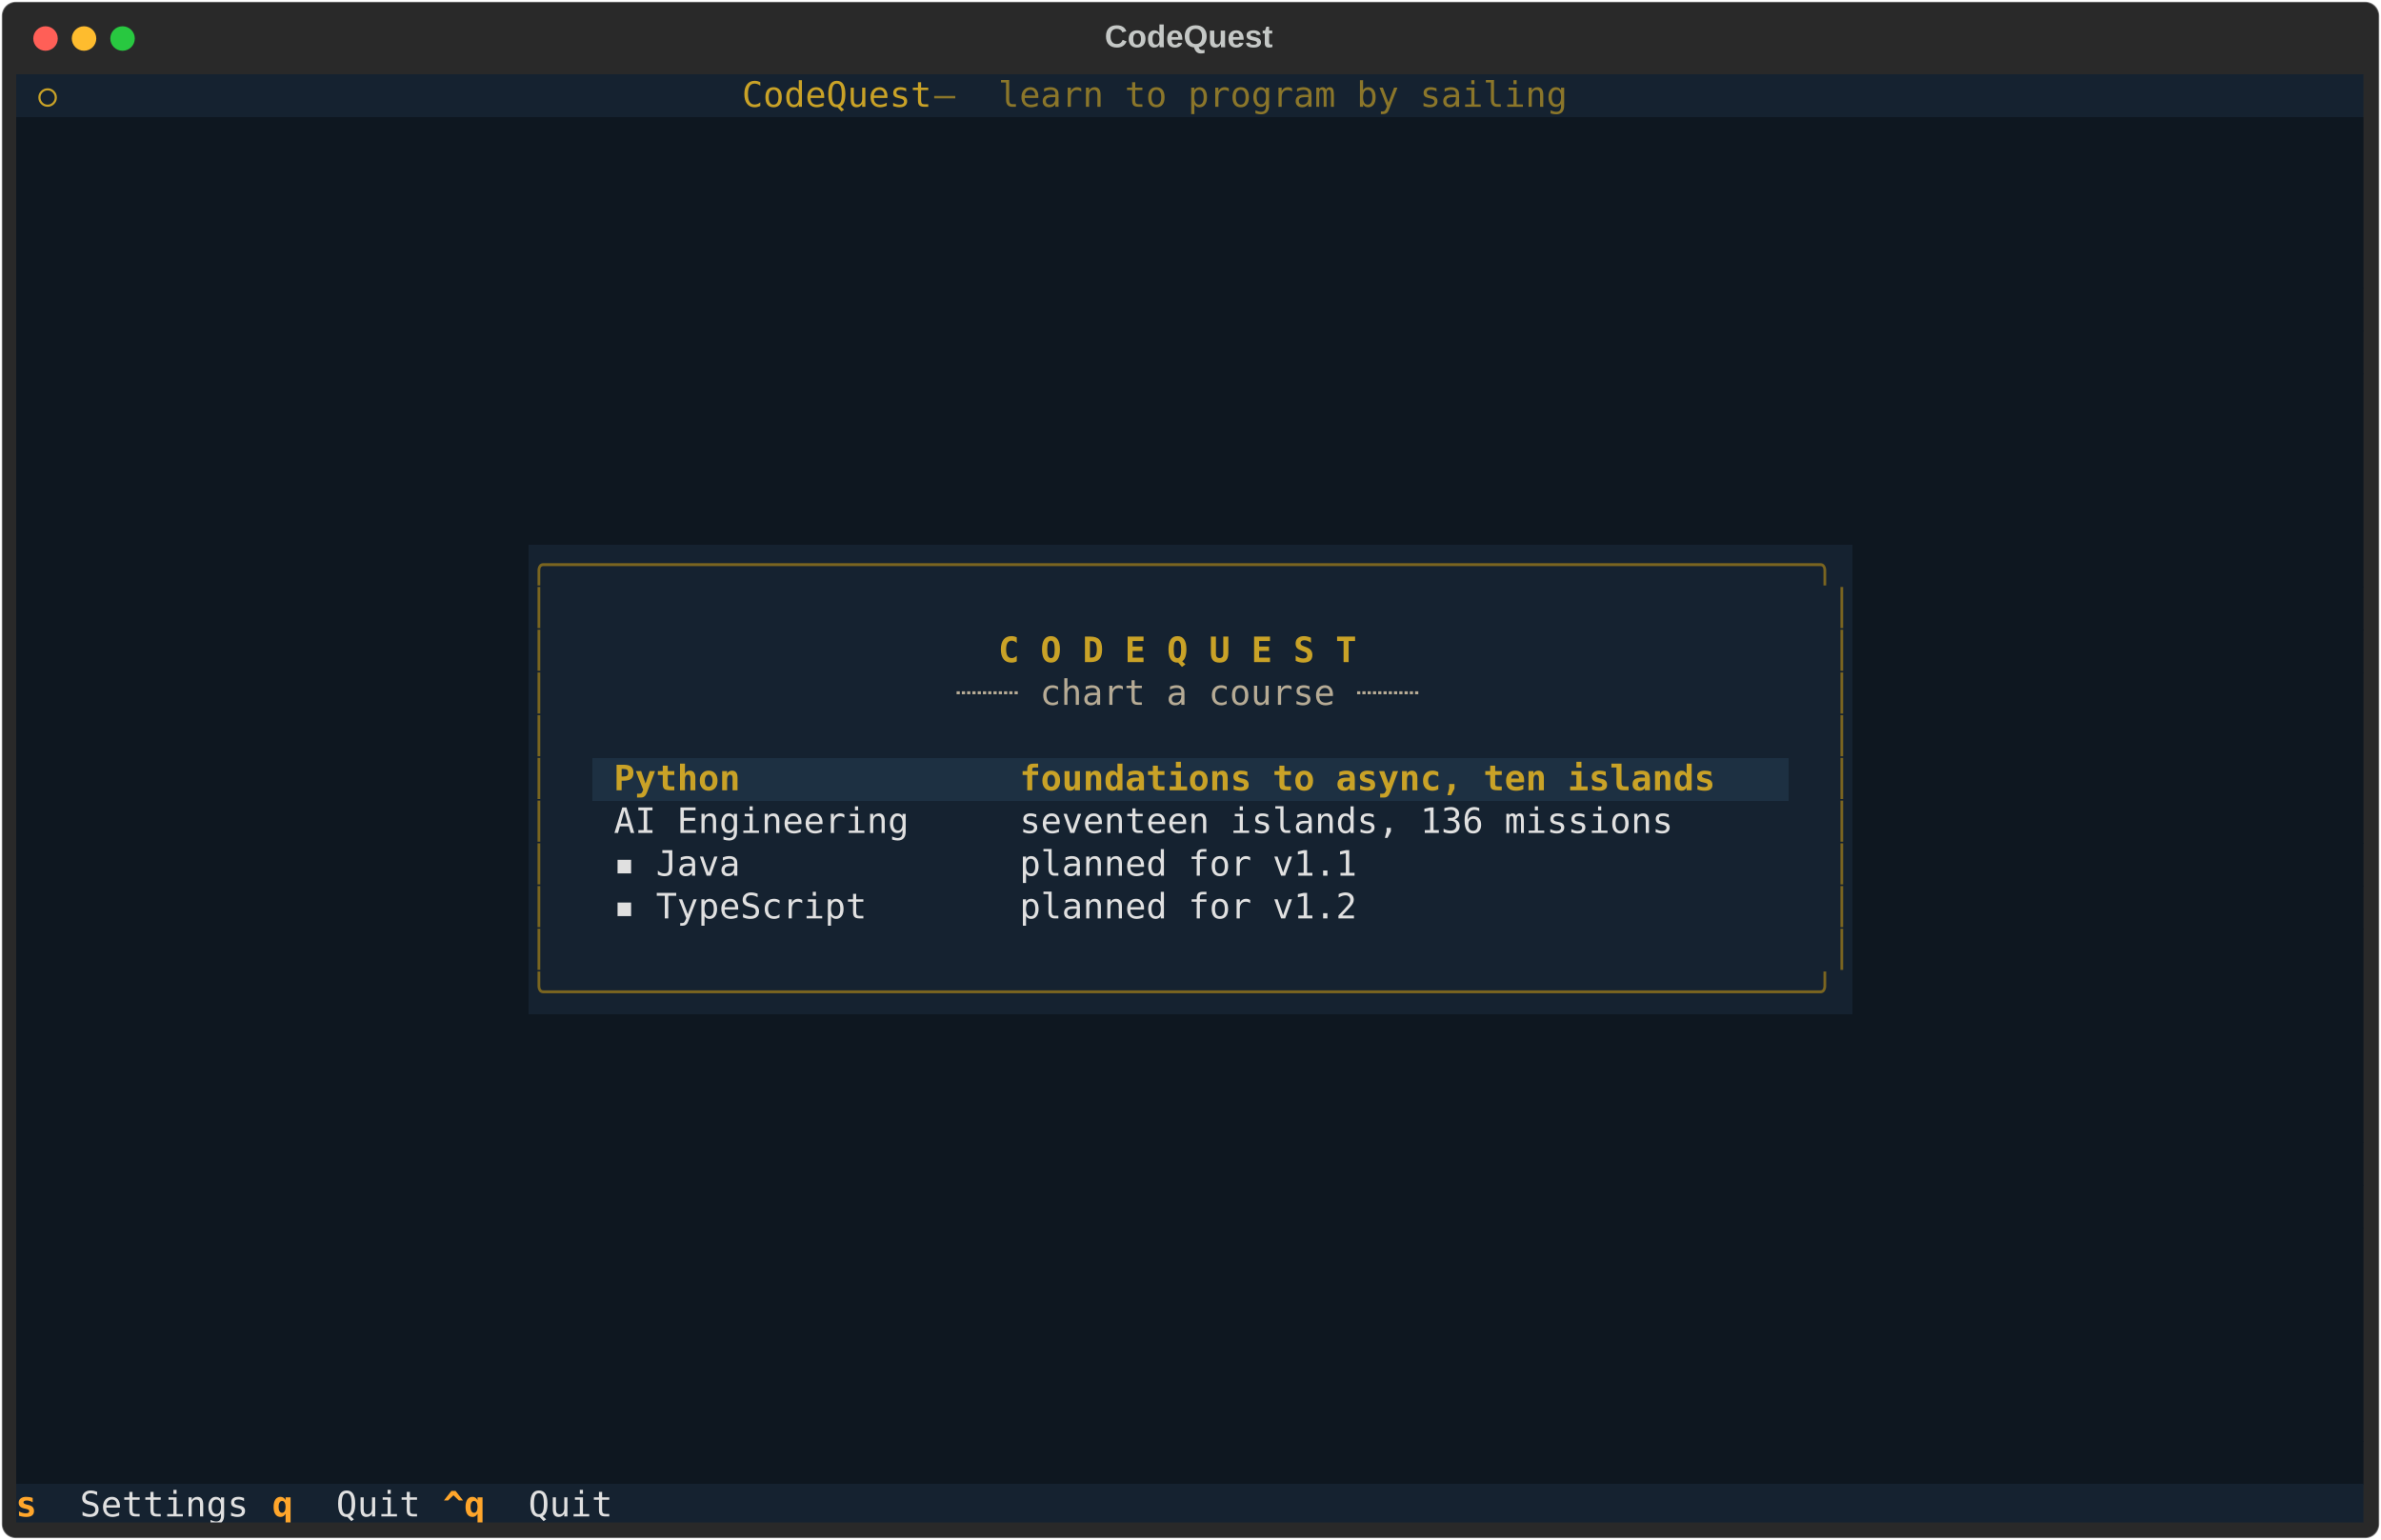
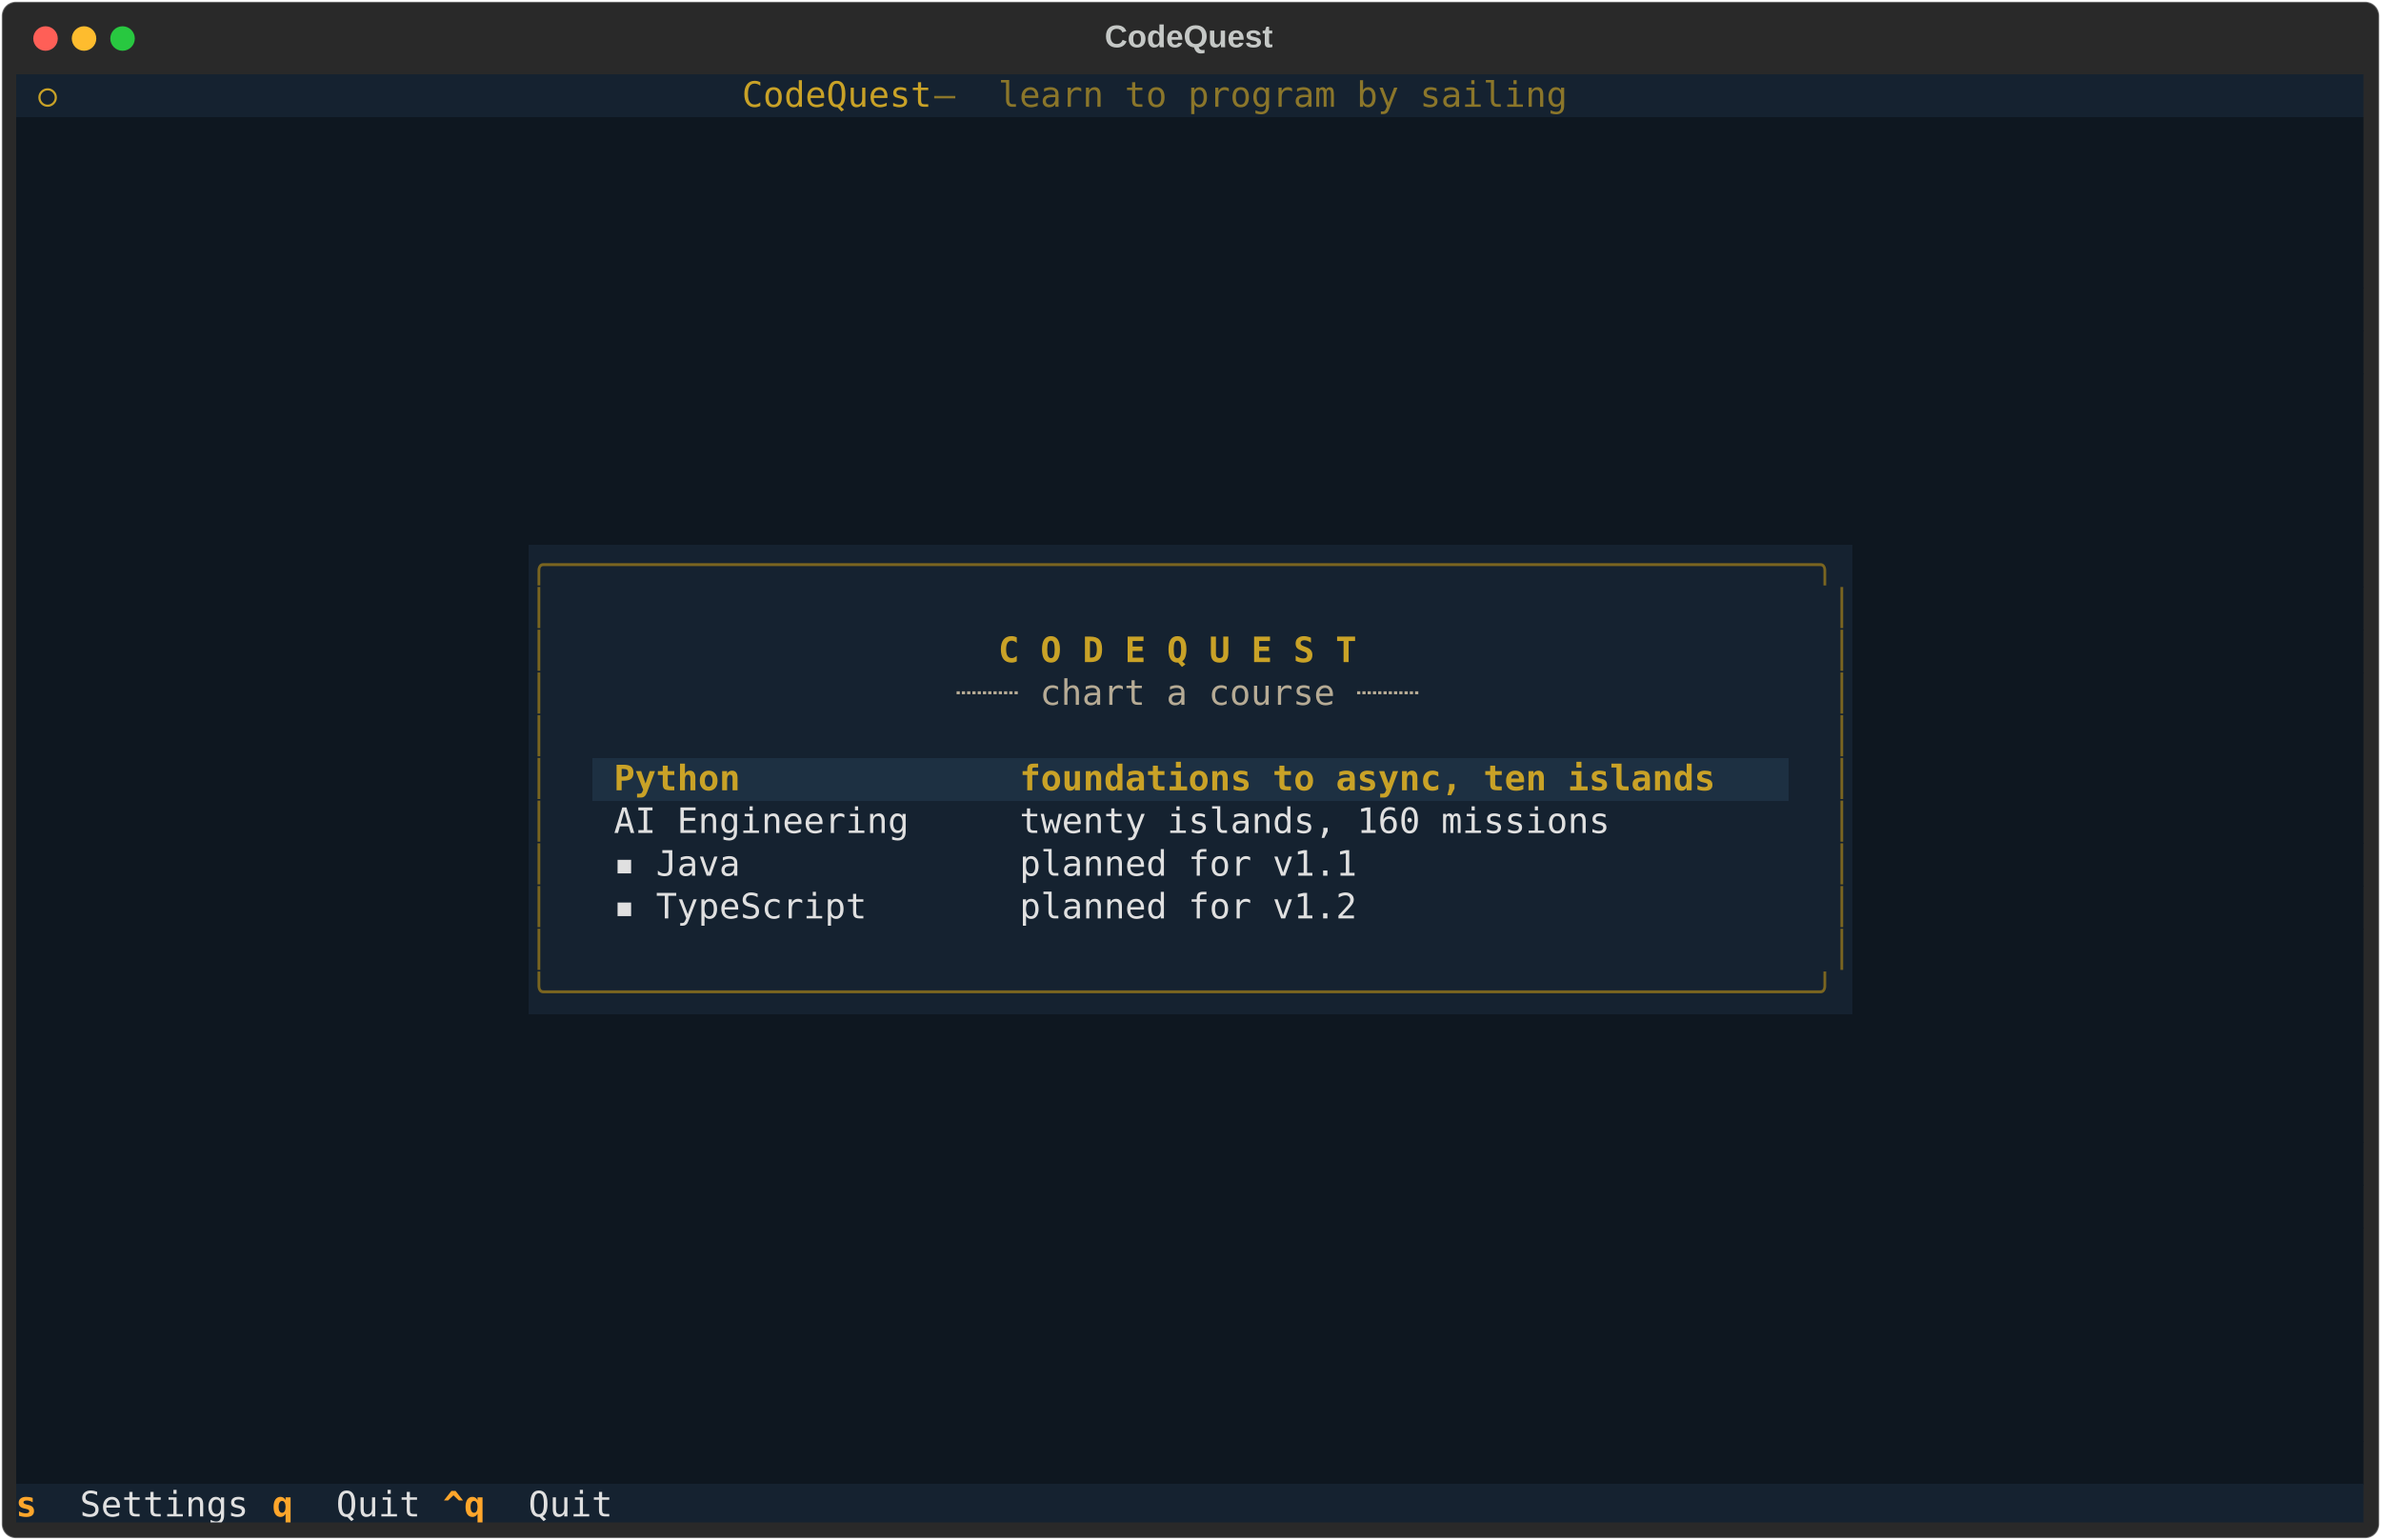
<svg xmlns="http://www.w3.org/2000/svg" class="rich-terminal" viewBox="0 0 1360 879.6">
  <style>

    @font-face {
        font-family: "Fira Code";
        src: local("FiraCode-Regular"),
                url("https://cdnjs.cloudflare.com/ajax/libs/firacode/6.2.0/woff2/FiraCode-Regular.woff2") format("woff2"),
                url("https://cdnjs.cloudflare.com/ajax/libs/firacode/6.2.0/woff/FiraCode-Regular.woff") format("woff");
        font-style: normal;
        font-weight: 400;
    }
    @font-face {
        font-family: "Fira Code";
        src: local("FiraCode-Bold"),
                url("https://cdnjs.cloudflare.com/ajax/libs/firacode/6.2.0/woff2/FiraCode-Bold.woff2") format("woff2"),
                url("https://cdnjs.cloudflare.com/ajax/libs/firacode/6.2.0/woff/FiraCode-Bold.woff") format("woff");
        font-style: bold;
        font-weight: 700;
    }

    .terminal-matrix {
        font-family: Fira Code, monospace;
        font-size: 20px;
        line-height: 24.4px;
        font-variant-east-asian: full-width;
    }

    .terminal-title {
        font-size: 18px;
        font-weight: bold;
        font-family: arial;
    }

    .terminal-r1 { fill: #c5c8c6 }
.terminal-r2 { fill: #c9a227 }
.terminal-r3 { fill: #8b762a }
.terminal-r4 { fill: #7a6520 }
.terminal-r5 { fill: #c9a227;font-weight: bold }
.terminal-r6 { fill: #b6ab95 }
.terminal-r7 { fill: #e0e0e0 }
.terminal-r8 { fill: #ffa62b;font-weight: bold }
    </style>
  <defs>
    <clipPath id="terminal-clip-terminal">
      <rect x="0" y="0" width="1341.0" height="828.6" />
    </clipPath>
    <clipPath id="terminal-line-0">
      <rect x="0" y="1.5" width="1342" height="24.65" />
    </clipPath>
    <clipPath id="terminal-line-1">
      <rect x="0" y="25.9" width="1342" height="24.65" />
    </clipPath>
    <clipPath id="terminal-line-2">
      <rect x="0" y="50.3" width="1342" height="24.65" />
    </clipPath>
    <clipPath id="terminal-line-3">
      <rect x="0" y="74.7" width="1342" height="24.65" />
    </clipPath>
    <clipPath id="terminal-line-4">
      <rect x="0" y="99.1" width="1342" height="24.65" />
    </clipPath>
    <clipPath id="terminal-line-5">
      <rect x="0" y="123.5" width="1342" height="24.65" />
    </clipPath>
    <clipPath id="terminal-line-6">
      <rect x="0" y="147.9" width="1342" height="24.65" />
    </clipPath>
    <clipPath id="terminal-line-7">
      <rect x="0" y="172.3" width="1342" height="24.65" />
    </clipPath>
    <clipPath id="terminal-line-8">
      <rect x="0" y="196.7" width="1342" height="24.65" />
    </clipPath>
    <clipPath id="terminal-line-9">
      <rect x="0" y="221.1" width="1342" height="24.65" />
    </clipPath>
    <clipPath id="terminal-line-10">
      <rect x="0" y="245.5" width="1342" height="24.65" />
    </clipPath>
    <clipPath id="terminal-line-11">
      <rect x="0" y="269.9" width="1342" height="24.65" />
    </clipPath>
    <clipPath id="terminal-line-12">
      <rect x="0" y="294.3" width="1342" height="24.65" />
    </clipPath>
    <clipPath id="terminal-line-13">
      <rect x="0" y="318.7" width="1342" height="24.65" />
    </clipPath>
    <clipPath id="terminal-line-14">
      <rect x="0" y="343.1" width="1342" height="24.65" />
    </clipPath>
    <clipPath id="terminal-line-15">
      <rect x="0" y="367.5" width="1342" height="24.65" />
    </clipPath>
    <clipPath id="terminal-line-16">
      <rect x="0" y="391.9" width="1342" height="24.65" />
    </clipPath>
    <clipPath id="terminal-line-17">
      <rect x="0" y="416.3" width="1342" height="24.65" />
    </clipPath>
    <clipPath id="terminal-line-18">
      <rect x="0" y="440.7" width="1342" height="24.65" />
    </clipPath>
    <clipPath id="terminal-line-19">
      <rect x="0" y="465.1" width="1342" height="24.65" />
    </clipPath>
    <clipPath id="terminal-line-20">
      <rect x="0" y="489.5" width="1342" height="24.65" />
    </clipPath>
    <clipPath id="terminal-line-21">
      <rect x="0" y="513.9" width="1342" height="24.65" />
    </clipPath>
    <clipPath id="terminal-line-22">
      <rect x="0" y="538.3" width="1342" height="24.65" />
    </clipPath>
    <clipPath id="terminal-line-23">
      <rect x="0" y="562.7" width="1342" height="24.65" />
    </clipPath>
    <clipPath id="terminal-line-24">
      <rect x="0" y="587.1" width="1342" height="24.65" />
    </clipPath>
    <clipPath id="terminal-line-25">
      <rect x="0" y="611.5" width="1342" height="24.65" />
    </clipPath>
    <clipPath id="terminal-line-26">
      <rect x="0" y="635.9" width="1342" height="24.65" />
    </clipPath>
    <clipPath id="terminal-line-27">
      <rect x="0" y="660.3" width="1342" height="24.65" />
    </clipPath>
    <clipPath id="terminal-line-28">
      <rect x="0" y="684.7" width="1342" height="24.65" />
    </clipPath>
    <clipPath id="terminal-line-29">
      <rect x="0" y="709.1" width="1342" height="24.65" />
    </clipPath>
    <clipPath id="terminal-line-30">
      <rect x="0" y="733.5" width="1342" height="24.65" />
    </clipPath>
    <clipPath id="terminal-line-31">
      <rect x="0" y="757.9" width="1342" height="24.65" />
    </clipPath>
    <clipPath id="terminal-line-32">
      <rect x="0" y="782.3" width="1342" height="24.65" />
    </clipPath>
  </defs>
  <rect fill="#292929" stroke="rgba(255,255,255,0.35)" stroke-width="1" x="1" y="1" width="1358" height="877.6" rx="8" />
  <text class="terminal-title" fill="#c5c8c6" text-anchor="middle" x="679" y="27">CodeQuest</text>
  <g transform="translate(26,22)">
    <circle cx="0" cy="0" r="7" fill="#ff5f57" />
    <circle cx="22" cy="0" r="7" fill="#febc2e" />
    <circle cx="44" cy="0" r="7" fill="#28c840" />
  </g>
  <g transform="translate(9, 41)" clip-path="url(#terminal-clip-terminal)">
    <rect fill="#152230" x="0" y="1.5" width="12.2" height="24.65" shape-rendering="crispEdges" />
    <rect fill="#152230" x="12.2" y="1.5" width="12.2" height="24.65" shape-rendering="crispEdges" />
    <rect fill="#152230" x="24.4" y="1.5" width="61" height="24.65" shape-rendering="crispEdges" />
    <rect fill="#152230" x="85.4" y="1.5" width="12.2" height="24.65" shape-rendering="crispEdges" />
    <rect fill="#152230" x="97.6" y="1.5" width="317.2" height="24.65" shape-rendering="crispEdges" />
    <rect fill="#152230" x="414.8" y="1.5" width="109.8" height="24.65" shape-rendering="crispEdges" />
    <rect fill="#152230" x="524.6" y="1.5" width="36.6" height="24.65" shape-rendering="crispEdges" />
    <rect fill="#152230" x="561.2" y="1.5" width="329.4" height="24.65" shape-rendering="crispEdges" />
    <rect fill="#152230" x="890.6" y="1.5" width="329.4" height="24.65" shape-rendering="crispEdges" />
    <rect fill="#152230" x="1220" y="1.5" width="12.2" height="24.65" shape-rendering="crispEdges" />
    <rect fill="#152230" x="1232.2" y="1.5" width="0" height="24.65" shape-rendering="crispEdges" />
    <rect fill="#152230" x="1232.2" y="1.5" width="109.8" height="24.65" shape-rendering="crispEdges" />
    <rect fill="#0e1720" x="0" y="25.9" width="1342" height="24.65" shape-rendering="crispEdges" />
    <rect fill="#0e1720" x="0" y="50.3" width="1342" height="24.65" shape-rendering="crispEdges" />
    <rect fill="#0e1720" x="0" y="74.7" width="1342" height="24.65" shape-rendering="crispEdges" />
    <rect fill="#0e1720" x="0" y="99.1" width="1342" height="24.65" shape-rendering="crispEdges" />
    <rect fill="#0e1720" x="0" y="123.5" width="1342" height="24.65" shape-rendering="crispEdges" />
    <rect fill="#0e1720" x="0" y="147.9" width="1342" height="24.65" shape-rendering="crispEdges" />
    <rect fill="#0e1720" x="0" y="172.3" width="1342" height="24.65" shape-rendering="crispEdges" />
    <rect fill="#0e1720" x="0" y="196.7" width="1342" height="24.65" shape-rendering="crispEdges" />
    <rect fill="#0e1720" x="0" y="221.1" width="1342" height="24.65" shape-rendering="crispEdges" />
    <rect fill="#0e1720" x="0" y="245.5" width="1342" height="24.65" shape-rendering="crispEdges" />
    <rect fill="#0e1720" x="0" y="269.9" width="292.8" height="24.65" shape-rendering="crispEdges" />
    <rect fill="#152230" x="292.8" y="269.9" width="756.4" height="24.65" shape-rendering="crispEdges" />
    <rect fill="#0e1720" x="1049.2" y="269.9" width="292.8" height="24.65" shape-rendering="crispEdges" />
    <rect fill="#0e1720" x="0" y="294.3" width="292.8" height="24.65" shape-rendering="crispEdges" />
    <rect fill="#152230" x="292.8" y="294.3" width="12.2" height="24.65" shape-rendering="crispEdges" />
    <rect fill="#152230" x="305" y="294.3" width="732" height="24.65" shape-rendering="crispEdges" />
    <rect fill="#152230" x="1037" y="294.3" width="12.2" height="24.65" shape-rendering="crispEdges" />
    <rect fill="#0e1720" x="1049.2" y="294.3" width="292.8" height="24.65" shape-rendering="crispEdges" />
    <rect fill="#0e1720" x="0" y="318.7" width="292.8" height="24.65" shape-rendering="crispEdges" />
    <rect fill="#152230" x="292.8" y="318.7" width="12.2" height="24.65" shape-rendering="crispEdges" />
    <rect fill="#152230" x="305" y="318.7" width="256.2" height="24.65" shape-rendering="crispEdges" />
    <rect fill="#152230" x="561.2" y="318.7" width="207.4" height="24.65" shape-rendering="crispEdges" />
    <rect fill="#152230" x="768.6" y="318.7" width="268.4" height="24.65" shape-rendering="crispEdges" />
    <rect fill="#152230" x="1037" y="318.7" width="12.2" height="24.65" shape-rendering="crispEdges" />
    <rect fill="#0e1720" x="1049.2" y="318.7" width="292.8" height="24.65" shape-rendering="crispEdges" />
    <rect fill="#0e1720" x="0" y="343.1" width="292.8" height="24.65" shape-rendering="crispEdges" />
    <rect fill="#152230" x="292.8" y="343.1" width="12.2" height="24.65" shape-rendering="crispEdges" />
    <rect fill="#152230" x="305" y="343.1" width="231.8" height="24.65" shape-rendering="crispEdges" />
    <rect fill="#152230" x="536.8" y="343.1" width="268.4" height="24.65" shape-rendering="crispEdges" />
    <rect fill="#152230" x="805.2" y="343.1" width="231.8" height="24.65" shape-rendering="crispEdges" />
    <rect fill="#152230" x="1037" y="343.1" width="12.2" height="24.65" shape-rendering="crispEdges" />
    <rect fill="#0e1720" x="1049.2" y="343.1" width="292.8" height="24.65" shape-rendering="crispEdges" />
    <rect fill="#0e1720" x="0" y="367.5" width="292.8" height="24.65" shape-rendering="crispEdges" />
    <rect fill="#152230" x="292.8" y="367.5" width="12.2" height="24.65" shape-rendering="crispEdges" />
    <rect fill="#152230" x="305" y="367.5" width="732" height="24.65" shape-rendering="crispEdges" />
    <rect fill="#152230" x="1037" y="367.5" width="12.2" height="24.65" shape-rendering="crispEdges" />
    <rect fill="#0e1720" x="1049.2" y="367.5" width="292.8" height="24.65" shape-rendering="crispEdges" />
    <rect fill="#0e1720" x="0" y="391.9" width="292.8" height="24.65" shape-rendering="crispEdges" />
    <rect fill="#152230" x="292.8" y="391.9" width="12.2" height="24.65" shape-rendering="crispEdges" />
    <rect fill="#152230" x="305" y="391.9" width="24.4" height="24.65" shape-rendering="crispEdges" />
    <rect fill="#1d3042" x="329.4" y="391.9" width="12.2" height="24.65" shape-rendering="crispEdges" />
    <rect fill="#1d3042" x="341.6" y="391.9" width="231.8" height="24.65" shape-rendering="crispEdges" />
    <rect fill="#1d3042" x="573.4" y="391.9" width="402.6" height="24.65" shape-rendering="crispEdges" />
    <rect fill="#1d3042" x="976" y="391.9" width="36.6" height="24.65" shape-rendering="crispEdges" />
    <rect fill="#152230" x="1012.6" y="391.9" width="24.4" height="24.65" shape-rendering="crispEdges" />
    <rect fill="#152230" x="1037" y="391.9" width="12.2" height="24.65" shape-rendering="crispEdges" />
    <rect fill="#0e1720" x="1049.2" y="391.9" width="292.8" height="24.65" shape-rendering="crispEdges" />
    <rect fill="#0e1720" x="0" y="416.3" width="292.8" height="24.65" shape-rendering="crispEdges" />
    <rect fill="#152230" x="292.8" y="416.3" width="12.2" height="24.65" shape-rendering="crispEdges" />
    <rect fill="#152230" x="305" y="416.3" width="36.6" height="24.65" shape-rendering="crispEdges" />
    <rect fill="#152230" x="341.6" y="416.3" width="231.8" height="24.65" shape-rendering="crispEdges" />
-     <rect fill="#152230" x="573.4" y="416.3" width="378.2" height="24.65" shape-rendering="crispEdges" />
-     <rect fill="#152230" x="951.6" y="416.3" width="85.4" height="24.65" shape-rendering="crispEdges" />
+     <rect fill="#152230" x="573.4" y="416.3" width="341.6" height="24.65" shape-rendering="crispEdges" />
+     <rect fill="#152230" x="915" y="416.3" width="122" height="24.65" shape-rendering="crispEdges" />
    <rect fill="#152230" x="1037" y="416.3" width="12.2" height="24.65" shape-rendering="crispEdges" />
    <rect fill="#0e1720" x="1049.2" y="416.3" width="292.8" height="24.65" shape-rendering="crispEdges" />
    <rect fill="#0e1720" x="0" y="440.7" width="292.8" height="24.65" shape-rendering="crispEdges" />
    <rect fill="#152230" x="292.8" y="440.7" width="12.2" height="24.65" shape-rendering="crispEdges" />
    <rect fill="#152230" x="305" y="440.7" width="36.6" height="24.65" shape-rendering="crispEdges" />
    <rect fill="#152230" x="341.6" y="440.7" width="231.8" height="24.65" shape-rendering="crispEdges" />
    <rect fill="#152230" x="573.4" y="440.7" width="195.2" height="24.65" shape-rendering="crispEdges" />
    <rect fill="#152230" x="768.6" y="440.7" width="268.4" height="24.65" shape-rendering="crispEdges" />
    <rect fill="#152230" x="1037" y="440.7" width="12.2" height="24.65" shape-rendering="crispEdges" />
    <rect fill="#0e1720" x="1049.2" y="440.7" width="292.8" height="24.65" shape-rendering="crispEdges" />
    <rect fill="#0e1720" x="0" y="465.1" width="292.8" height="24.65" shape-rendering="crispEdges" />
    <rect fill="#152230" x="292.8" y="465.1" width="12.2" height="24.65" shape-rendering="crispEdges" />
    <rect fill="#152230" x="305" y="465.1" width="36.6" height="24.65" shape-rendering="crispEdges" />
    <rect fill="#152230" x="341.6" y="465.1" width="231.8" height="24.65" shape-rendering="crispEdges" />
    <rect fill="#152230" x="573.4" y="465.1" width="195.2" height="24.65" shape-rendering="crispEdges" />
    <rect fill="#152230" x="768.6" y="465.1" width="268.4" height="24.65" shape-rendering="crispEdges" />
    <rect fill="#152230" x="1037" y="465.1" width="12.2" height="24.65" shape-rendering="crispEdges" />
    <rect fill="#0e1720" x="1049.2" y="465.1" width="292.8" height="24.65" shape-rendering="crispEdges" />
    <rect fill="#0e1720" x="0" y="489.5" width="292.8" height="24.65" shape-rendering="crispEdges" />
    <rect fill="#152230" x="292.8" y="489.5" width="12.2" height="24.65" shape-rendering="crispEdges" />
    <rect fill="#152230" x="305" y="489.5" width="732" height="24.65" shape-rendering="crispEdges" />
    <rect fill="#152230" x="1037" y="489.5" width="12.2" height="24.65" shape-rendering="crispEdges" />
    <rect fill="#0e1720" x="1049.2" y="489.5" width="292.8" height="24.65" shape-rendering="crispEdges" />
    <rect fill="#0e1720" x="0" y="513.9" width="292.8" height="24.65" shape-rendering="crispEdges" />
    <rect fill="#152230" x="292.8" y="513.9" width="756.4" height="24.65" shape-rendering="crispEdges" />
    <rect fill="#0e1720" x="1049.2" y="513.9" width="292.8" height="24.65" shape-rendering="crispEdges" />
    <rect fill="#0e1720" x="0" y="538.3" width="1342" height="24.65" shape-rendering="crispEdges" />
    <rect fill="#0e1720" x="0" y="562.7" width="1342" height="24.65" shape-rendering="crispEdges" />
    <rect fill="#0e1720" x="0" y="587.1" width="1342" height="24.65" shape-rendering="crispEdges" />
    <rect fill="#0e1720" x="0" y="611.5" width="1342" height="24.65" shape-rendering="crispEdges" />
    <rect fill="#0e1720" x="0" y="635.9" width="1342" height="24.65" shape-rendering="crispEdges" />
    <rect fill="#0e1720" x="0" y="660.3" width="1342" height="24.65" shape-rendering="crispEdges" />
    <rect fill="#0e1720" x="0" y="684.7" width="1342" height="24.65" shape-rendering="crispEdges" />
    <rect fill="#0e1720" x="0" y="709.1" width="1342" height="24.65" shape-rendering="crispEdges" />
    <rect fill="#0e1720" x="0" y="733.5" width="1342" height="24.65" shape-rendering="crispEdges" />
    <rect fill="#0e1720" x="0" y="757.9" width="1342" height="24.65" shape-rendering="crispEdges" />
    <rect fill="#0e1720" x="0" y="782.3" width="1342" height="24.65" shape-rendering="crispEdges" />
    <rect fill="#152230" x="0" y="806.7" width="36.6" height="24.65" shape-rendering="crispEdges" />
    <rect fill="#152230" x="36.6" y="806.7" width="109.8" height="24.65" shape-rendering="crispEdges" />
    <rect fill="#152230" x="146.4" y="806.7" width="36.6" height="24.65" shape-rendering="crispEdges" />
    <rect fill="#152230" x="183" y="806.7" width="61" height="24.65" shape-rendering="crispEdges" />
    <rect fill="#152230" x="244" y="806.7" width="48.8" height="24.65" shape-rendering="crispEdges" />
    <rect fill="#152230" x="292.8" y="806.7" width="61" height="24.65" shape-rendering="crispEdges" />
    <rect fill="#152230" x="353.8" y="806.7" width="988.2" height="24.65" shape-rendering="crispEdges" />
    <g class="terminal-matrix">
      <text class="terminal-r2" x="12.2" y="20" textLength="12.2" clip-path="url(#terminal-line-0)">⭘</text>
      <text class="terminal-r2" x="414.8" y="20" textLength="109.8" clip-path="url(#terminal-line-0)">CodeQuest</text>
      <text class="terminal-r3" x="524.6" y="20" textLength="36.6" clip-path="url(#terminal-line-0)"> — </text>
      <text class="terminal-r3" x="561.2" y="20" textLength="329.4" clip-path="url(#terminal-line-0)">learn to program by sailing</text>
      <text class="terminal-r1" x="1342" y="20" textLength="12.2" clip-path="url(#terminal-line-0)">
</text>
      <text class="terminal-r1" x="1342" y="44.4" textLength="12.2" clip-path="url(#terminal-line-1)">
</text>
      <text class="terminal-r1" x="1342" y="68.8" textLength="12.2" clip-path="url(#terminal-line-2)">
</text>
      <text class="terminal-r1" x="1342" y="93.2" textLength="12.2" clip-path="url(#terminal-line-3)">
</text>
      <text class="terminal-r1" x="1342" y="117.6" textLength="12.2" clip-path="url(#terminal-line-4)">
</text>
      <text class="terminal-r1" x="1342" y="142" textLength="12.2" clip-path="url(#terminal-line-5)">
</text>
      <text class="terminal-r1" x="1342" y="166.4" textLength="12.2" clip-path="url(#terminal-line-6)">
</text>
      <text class="terminal-r1" x="1342" y="190.8" textLength="12.2" clip-path="url(#terminal-line-7)">
</text>
      <text class="terminal-r1" x="1342" y="215.2" textLength="12.2" clip-path="url(#terminal-line-8)">
</text>
      <text class="terminal-r1" x="1342" y="239.6" textLength="12.2" clip-path="url(#terminal-line-9)">
</text>
      <text class="terminal-r1" x="1342" y="264" textLength="12.2" clip-path="url(#terminal-line-10)">
</text>
      <text class="terminal-r4" x="292.8" y="288.4" textLength="756.4" clip-path="url(#terminal-line-11)">╭────────────────────────────────────────────────────────────╮</text>
      <text class="terminal-r1" x="1342" y="288.4" textLength="12.2" clip-path="url(#terminal-line-11)">
</text>
      <text class="terminal-r4" x="292.8" y="312.8" textLength="12.2" clip-path="url(#terminal-line-12)">│</text>
      <text class="terminal-r4" x="1037" y="312.8" textLength="12.2" clip-path="url(#terminal-line-12)">│</text>
      <text class="terminal-r1" x="1342" y="312.8" textLength="12.2" clip-path="url(#terminal-line-12)">
</text>
      <text class="terminal-r4" x="292.8" y="337.2" textLength="12.2" clip-path="url(#terminal-line-13)">│</text>
      <text class="terminal-r5" x="561.2" y="337.2" textLength="207.4" clip-path="url(#terminal-line-13)">C O D E Q U E S T</text>
      <text class="terminal-r4" x="1037" y="337.2" textLength="12.2" clip-path="url(#terminal-line-13)">│</text>
      <text class="terminal-r1" x="1342" y="337.2" textLength="12.2" clip-path="url(#terminal-line-13)">
</text>
      <text class="terminal-r4" x="292.8" y="361.6" textLength="12.2" clip-path="url(#terminal-line-14)">│</text>
      <text class="terminal-r6" x="536.8" y="361.6" textLength="268.4" clip-path="url(#terminal-line-14)">┈┈┈ chart a course ┈┈┈</text>
      <text class="terminal-r4" x="1037" y="361.6" textLength="12.2" clip-path="url(#terminal-line-14)">│</text>
      <text class="terminal-r1" x="1342" y="361.6" textLength="12.2" clip-path="url(#terminal-line-14)">
</text>
      <text class="terminal-r4" x="292.8" y="386" textLength="12.2" clip-path="url(#terminal-line-15)">│</text>
      <text class="terminal-r4" x="1037" y="386" textLength="12.2" clip-path="url(#terminal-line-15)">│</text>
      <text class="terminal-r1" x="1342" y="386" textLength="12.2" clip-path="url(#terminal-line-15)">
</text>
      <text class="terminal-r4" x="292.8" y="410.4" textLength="12.2" clip-path="url(#terminal-line-16)">│</text>
      <text class="terminal-r5" x="341.6" y="410.4" textLength="231.8" clip-path="url(#terminal-line-16)">  Python           </text>
      <text class="terminal-r5" x="573.4" y="410.4" textLength="402.6" clip-path="url(#terminal-line-16)">foundations to async, ten islands</text>
      <text class="terminal-r4" x="1037" y="410.4" textLength="12.2" clip-path="url(#terminal-line-16)">│</text>
      <text class="terminal-r1" x="1342" y="410.4" textLength="12.2" clip-path="url(#terminal-line-16)">
</text>
      <text class="terminal-r4" x="292.8" y="434.8" textLength="12.2" clip-path="url(#terminal-line-17)">│</text>
      <text class="terminal-r7" x="341.6" y="434.8" textLength="231.8" clip-path="url(#terminal-line-17)">  AI Engineering   </text>
-       <text class="terminal-r7" x="573.4" y="434.8" textLength="378.2" clip-path="url(#terminal-line-17)">seventeen islands, 136 missions</text>
+       <text class="terminal-r7" x="573.4" y="434.8" textLength="341.6" clip-path="url(#terminal-line-17)">twenty islands, 160 missions</text>
      <text class="terminal-r4" x="1037" y="434.8" textLength="12.2" clip-path="url(#terminal-line-17)">│</text>
      <text class="terminal-r1" x="1342" y="434.8" textLength="12.2" clip-path="url(#terminal-line-17)">
</text>
      <text class="terminal-r4" x="292.8" y="459.2" textLength="12.2" clip-path="url(#terminal-line-18)">│</text>
      <text class="terminal-r7" x="341.6" y="459.2" textLength="231.8" clip-path="url(#terminal-line-18)">▪ Java             </text>
      <text class="terminal-r7" x="573.4" y="459.2" textLength="195.2" clip-path="url(#terminal-line-18)">planned for v1.1</text>
      <text class="terminal-r4" x="1037" y="459.2" textLength="12.2" clip-path="url(#terminal-line-18)">│</text>
      <text class="terminal-r1" x="1342" y="459.2" textLength="12.2" clip-path="url(#terminal-line-18)">
</text>
      <text class="terminal-r4" x="292.8" y="483.6" textLength="12.2" clip-path="url(#terminal-line-19)">│</text>
      <text class="terminal-r7" x="341.6" y="483.6" textLength="231.8" clip-path="url(#terminal-line-19)">▪ TypeScript       </text>
      <text class="terminal-r7" x="573.4" y="483.6" textLength="195.2" clip-path="url(#terminal-line-19)">planned for v1.2</text>
      <text class="terminal-r4" x="1037" y="483.6" textLength="12.2" clip-path="url(#terminal-line-19)">│</text>
      <text class="terminal-r1" x="1342" y="483.6" textLength="12.2" clip-path="url(#terminal-line-19)">
</text>
      <text class="terminal-r4" x="292.8" y="508" textLength="12.2" clip-path="url(#terminal-line-20)">│</text>
      <text class="terminal-r4" x="1037" y="508" textLength="12.2" clip-path="url(#terminal-line-20)">│</text>
      <text class="terminal-r1" x="1342" y="508" textLength="12.2" clip-path="url(#terminal-line-20)">
</text>
      <text class="terminal-r4" x="292.8" y="532.4" textLength="756.4" clip-path="url(#terminal-line-21)">╰────────────────────────────────────────────────────────────╯</text>
      <text class="terminal-r1" x="1342" y="532.4" textLength="12.2" clip-path="url(#terminal-line-21)">
</text>
      <text class="terminal-r1" x="1342" y="556.8" textLength="12.2" clip-path="url(#terminal-line-22)">
</text>
      <text class="terminal-r1" x="1342" y="581.2" textLength="12.2" clip-path="url(#terminal-line-23)">
</text>
      <text class="terminal-r1" x="1342" y="605.6" textLength="12.2" clip-path="url(#terminal-line-24)">
</text>
      <text class="terminal-r1" x="1342" y="630" textLength="12.2" clip-path="url(#terminal-line-25)">
</text>
      <text class="terminal-r1" x="1342" y="654.4" textLength="12.2" clip-path="url(#terminal-line-26)">
</text>
      <text class="terminal-r1" x="1342" y="678.8" textLength="12.2" clip-path="url(#terminal-line-27)">
</text>
      <text class="terminal-r1" x="1342" y="703.2" textLength="12.2" clip-path="url(#terminal-line-28)">
</text>
      <text class="terminal-r1" x="1342" y="727.6" textLength="12.2" clip-path="url(#terminal-line-29)">
</text>
      <text class="terminal-r1" x="1342" y="752" textLength="12.2" clip-path="url(#terminal-line-30)">
</text>
      <text class="terminal-r1" x="1342" y="776.4" textLength="12.2" clip-path="url(#terminal-line-31)">
</text>
      <text class="terminal-r1" x="1342" y="800.8" textLength="12.2" clip-path="url(#terminal-line-32)">
</text>
      <text class="terminal-r8" x="0" y="825.2" textLength="36.6" clip-path="url(#terminal-line-33)"> s </text>
      <text class="terminal-r7" x="36.6" y="825.2" textLength="109.8" clip-path="url(#terminal-line-33)">Settings </text>
      <text class="terminal-r8" x="146.4" y="825.2" textLength="36.6" clip-path="url(#terminal-line-33)"> q </text>
      <text class="terminal-r7" x="183" y="825.2" textLength="61" clip-path="url(#terminal-line-33)">Quit </text>
      <text class="terminal-r8" x="244" y="825.2" textLength="48.8" clip-path="url(#terminal-line-33)"> ^q </text>
      <text class="terminal-r7" x="292.8" y="825.2" textLength="61" clip-path="url(#terminal-line-33)">Quit </text>
    </g>
  </g>
</svg>
